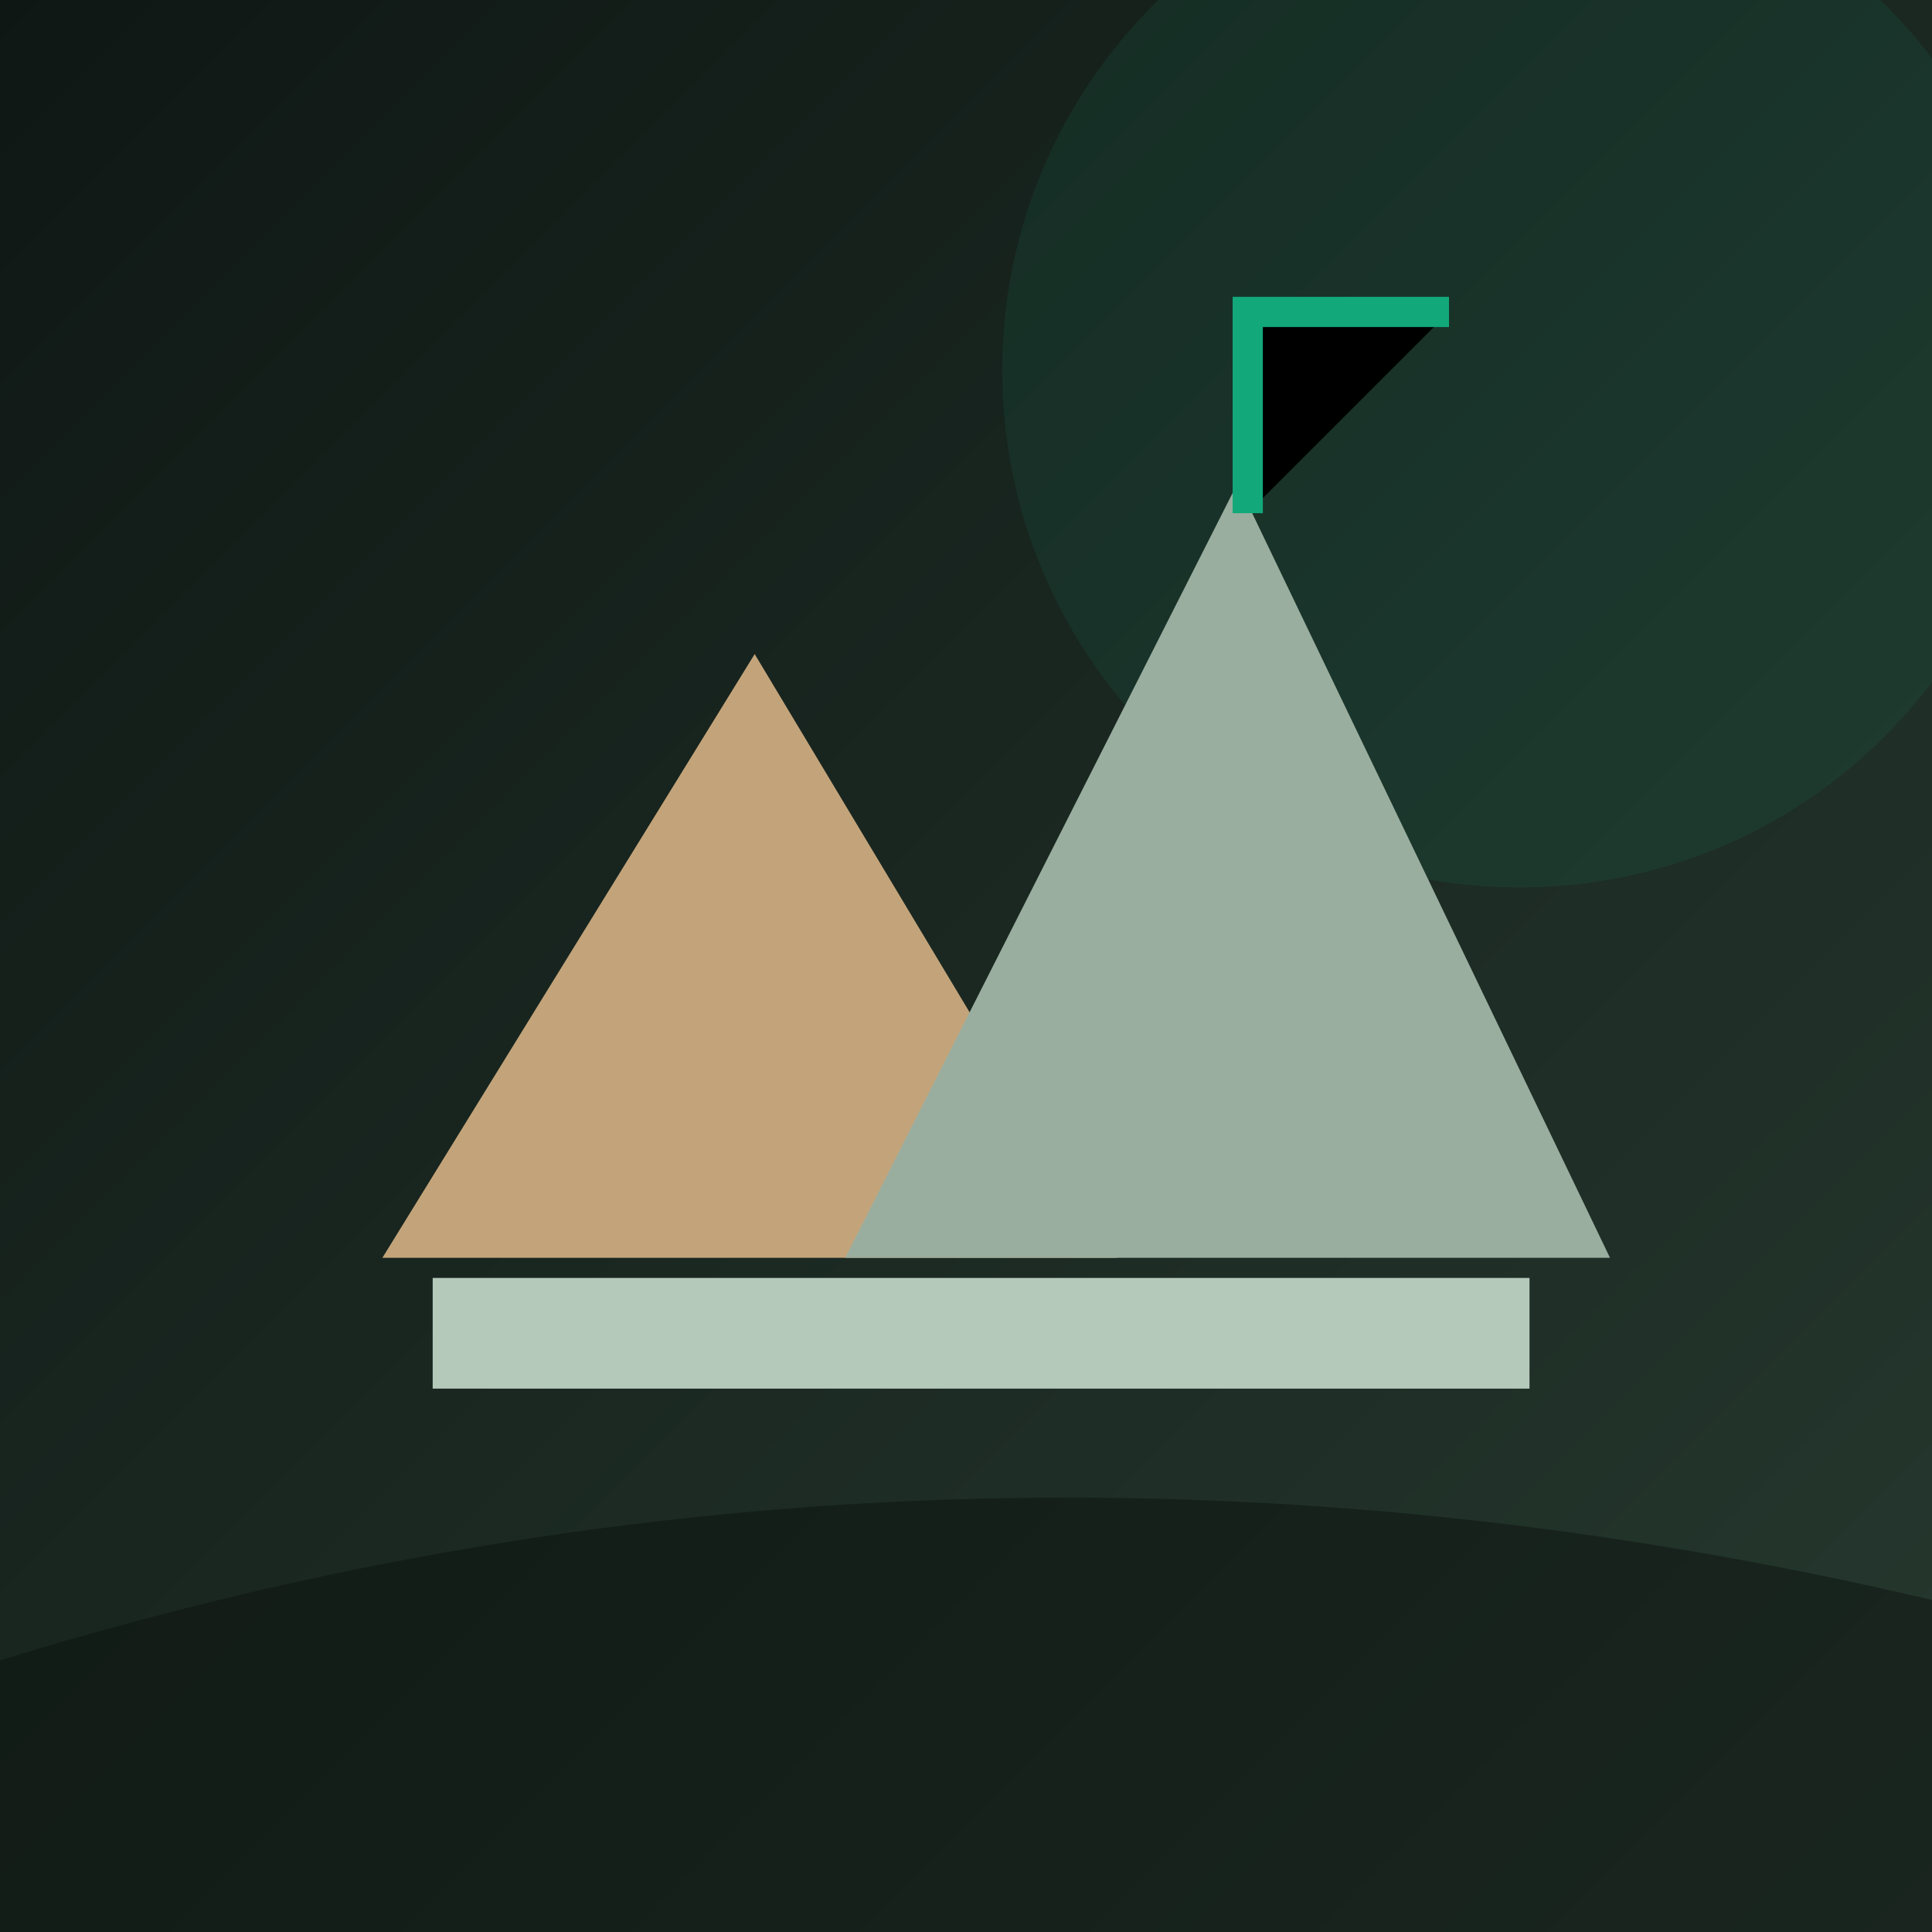
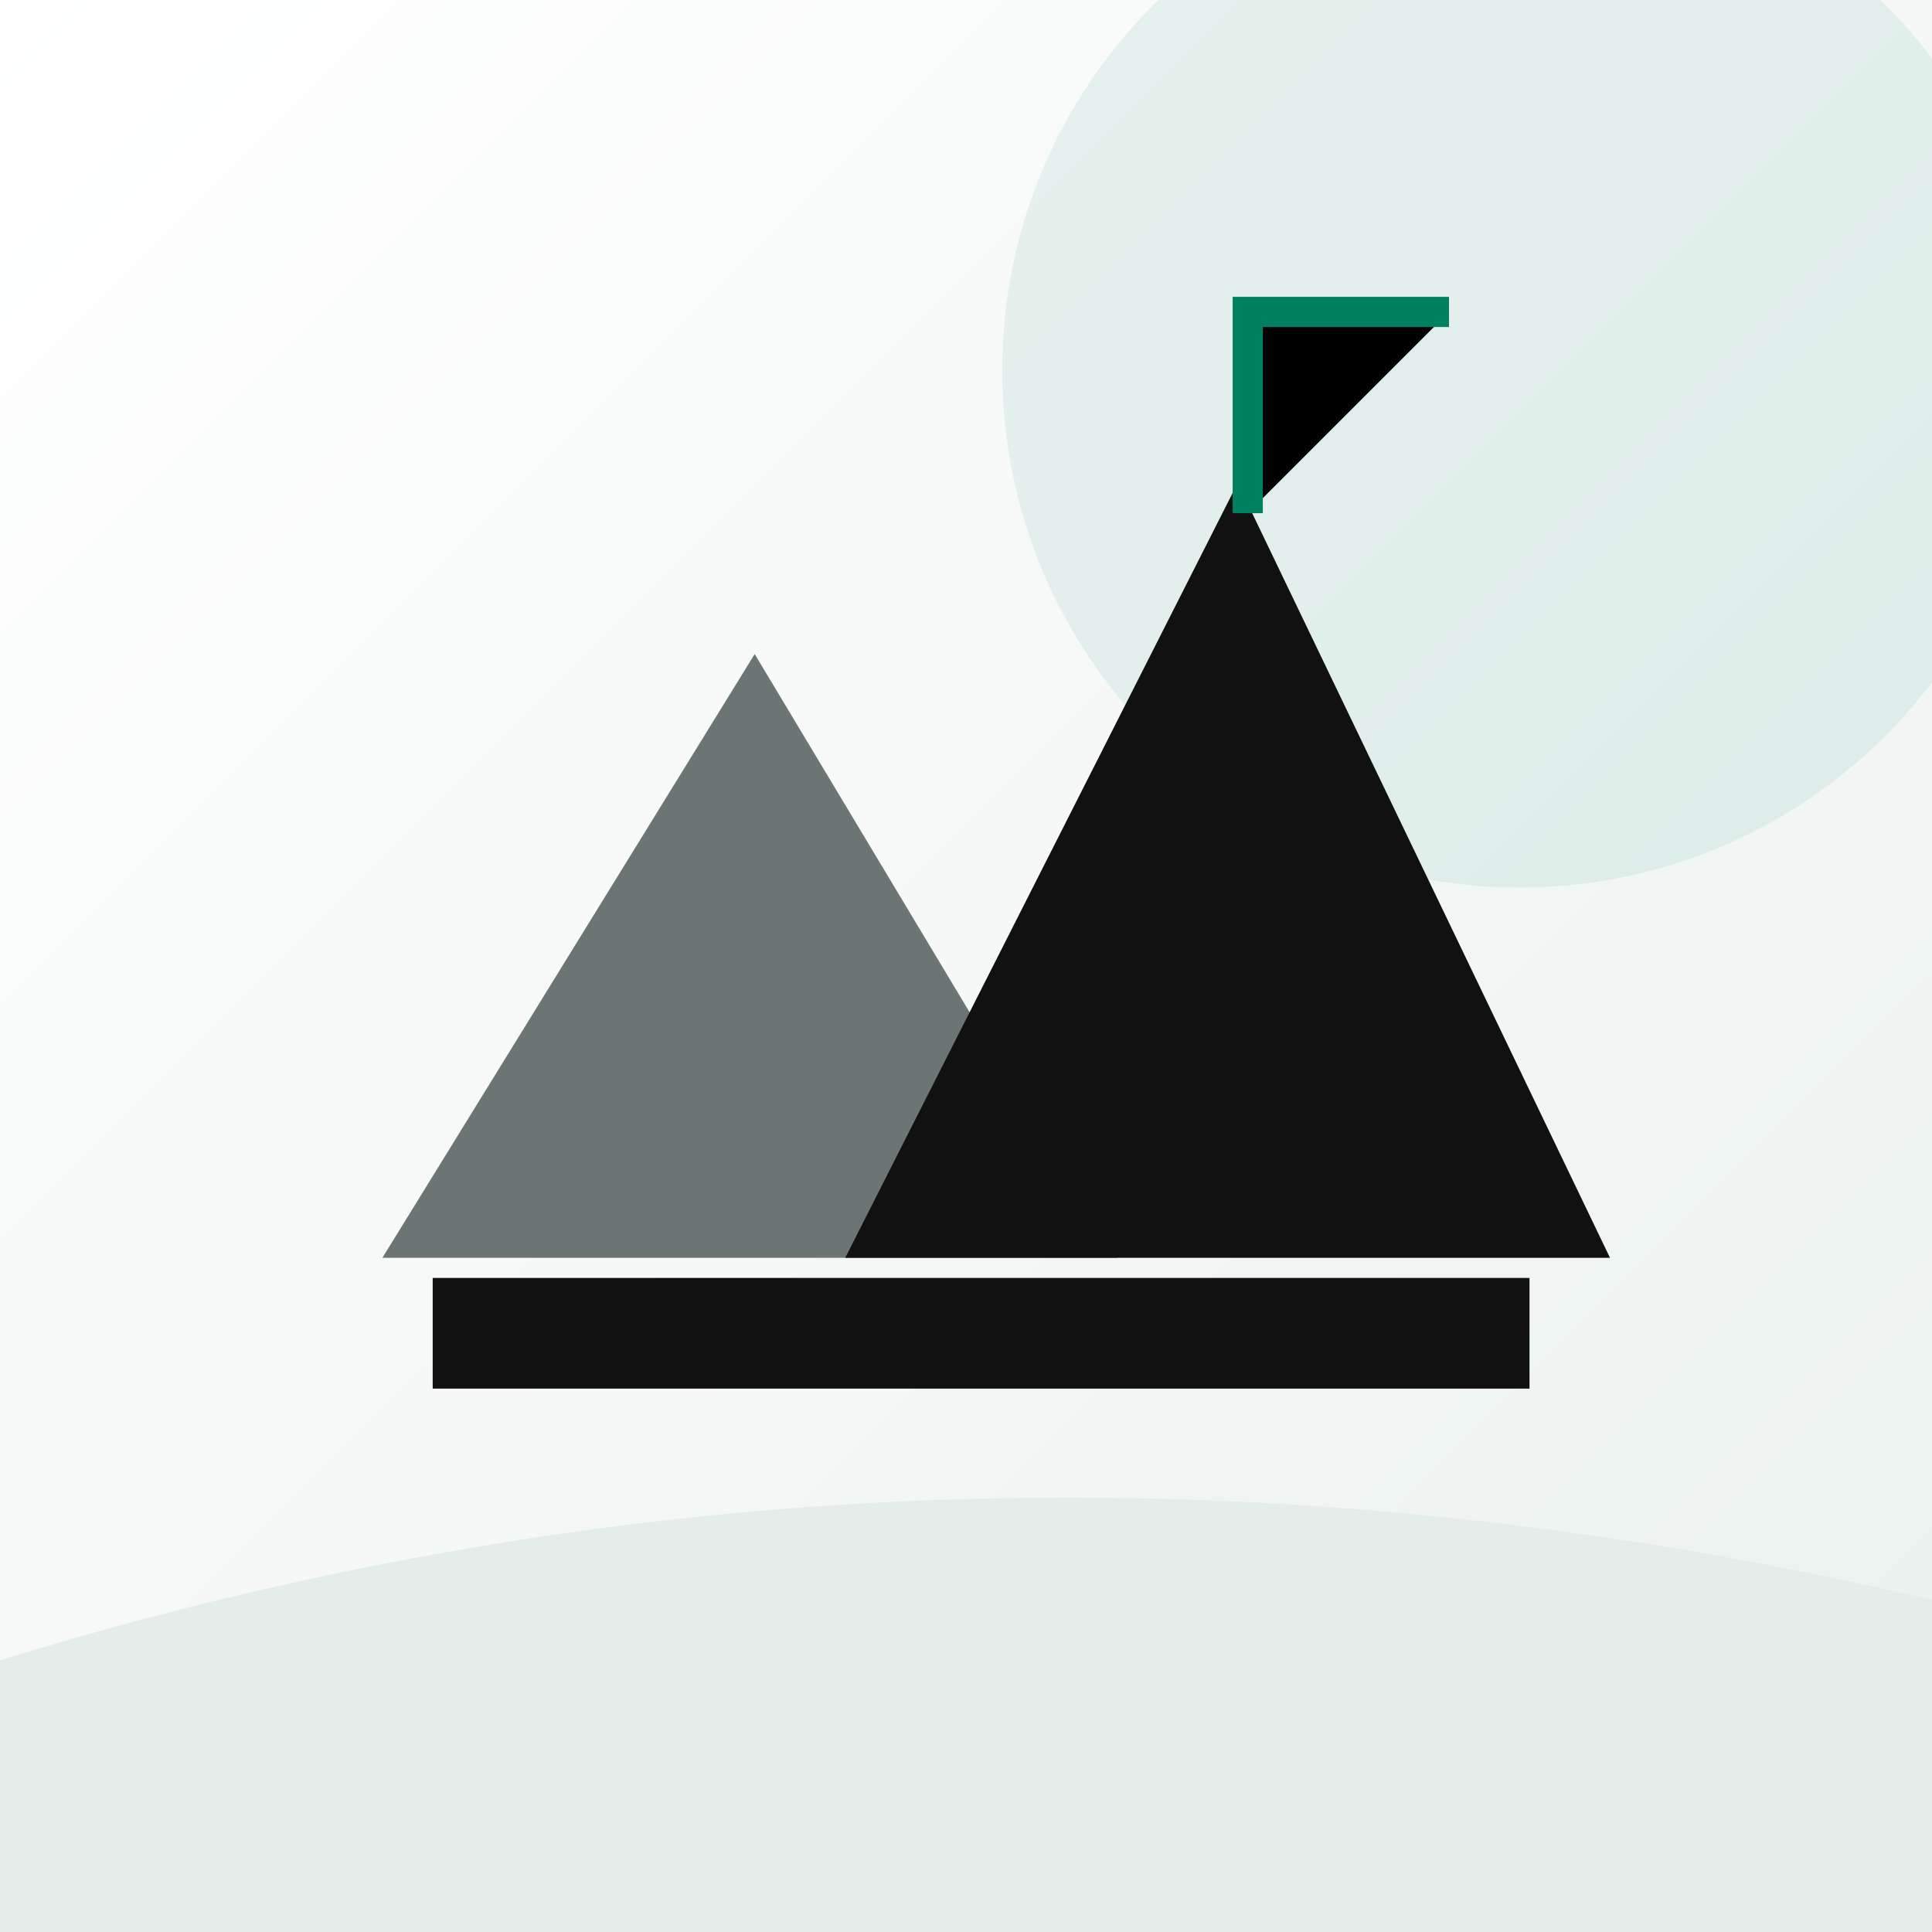
<svg xmlns="http://www.w3.org/2000/svg" viewBox="0 0 960 960" width="960" height="960" role="img" aria-label="Construction materials category illustration">
  <defs>
    <linearGradient id="background" x2="1" y2="1">
-       <stop stop-color="#0F1714" />
-       <stop offset="1" stop-color="#26392F" />
+       <stop stop-color="#FFFFFF" />
+       <stop offset="1" stop-color="#EAF1EE" />
    </linearGradient>
  </defs>
  <rect width="960" height="960" fill="url(#background)" />
-   <circle cx="755" cy="184" r="257" fill="#12A87A" opacity=".10" />
-   <path d="M0 825Q470 680 960 795V960H0Z" fill="#0B120E" opacity=".5" />
+   <circle cx="755" cy="184" r="257" fill="#008060" opacity=".08" />
+   <path d="M0 825Q470 680 960 795V960H0Z" fill="#E4EDE9" />
  <g>
-     <path d="M190 625L375 325L555 625Z" fill="#C3A47A" />
-     <path d="M420 625L615 240L800 625Z" fill="#9AAE9F" />
-     <rect x="215" y="635" width="545" height="55" fill="#B5C9BB" />
-     <path d="M620 255V155H720" stroke="#12A87A" stroke-width="15" />
+     <path d="M190 625L375 325L555 625Z" fill="#6B7573" />
+     <path d="M420 625L615 240L800 625Z" fill="#111111" />
+     <rect x="215" y="635" width="545" height="55" fill="#111111" />
+     <path d="M620 255V155H720" stroke="#008060" stroke-width="15" />
  </g>
</svg>
